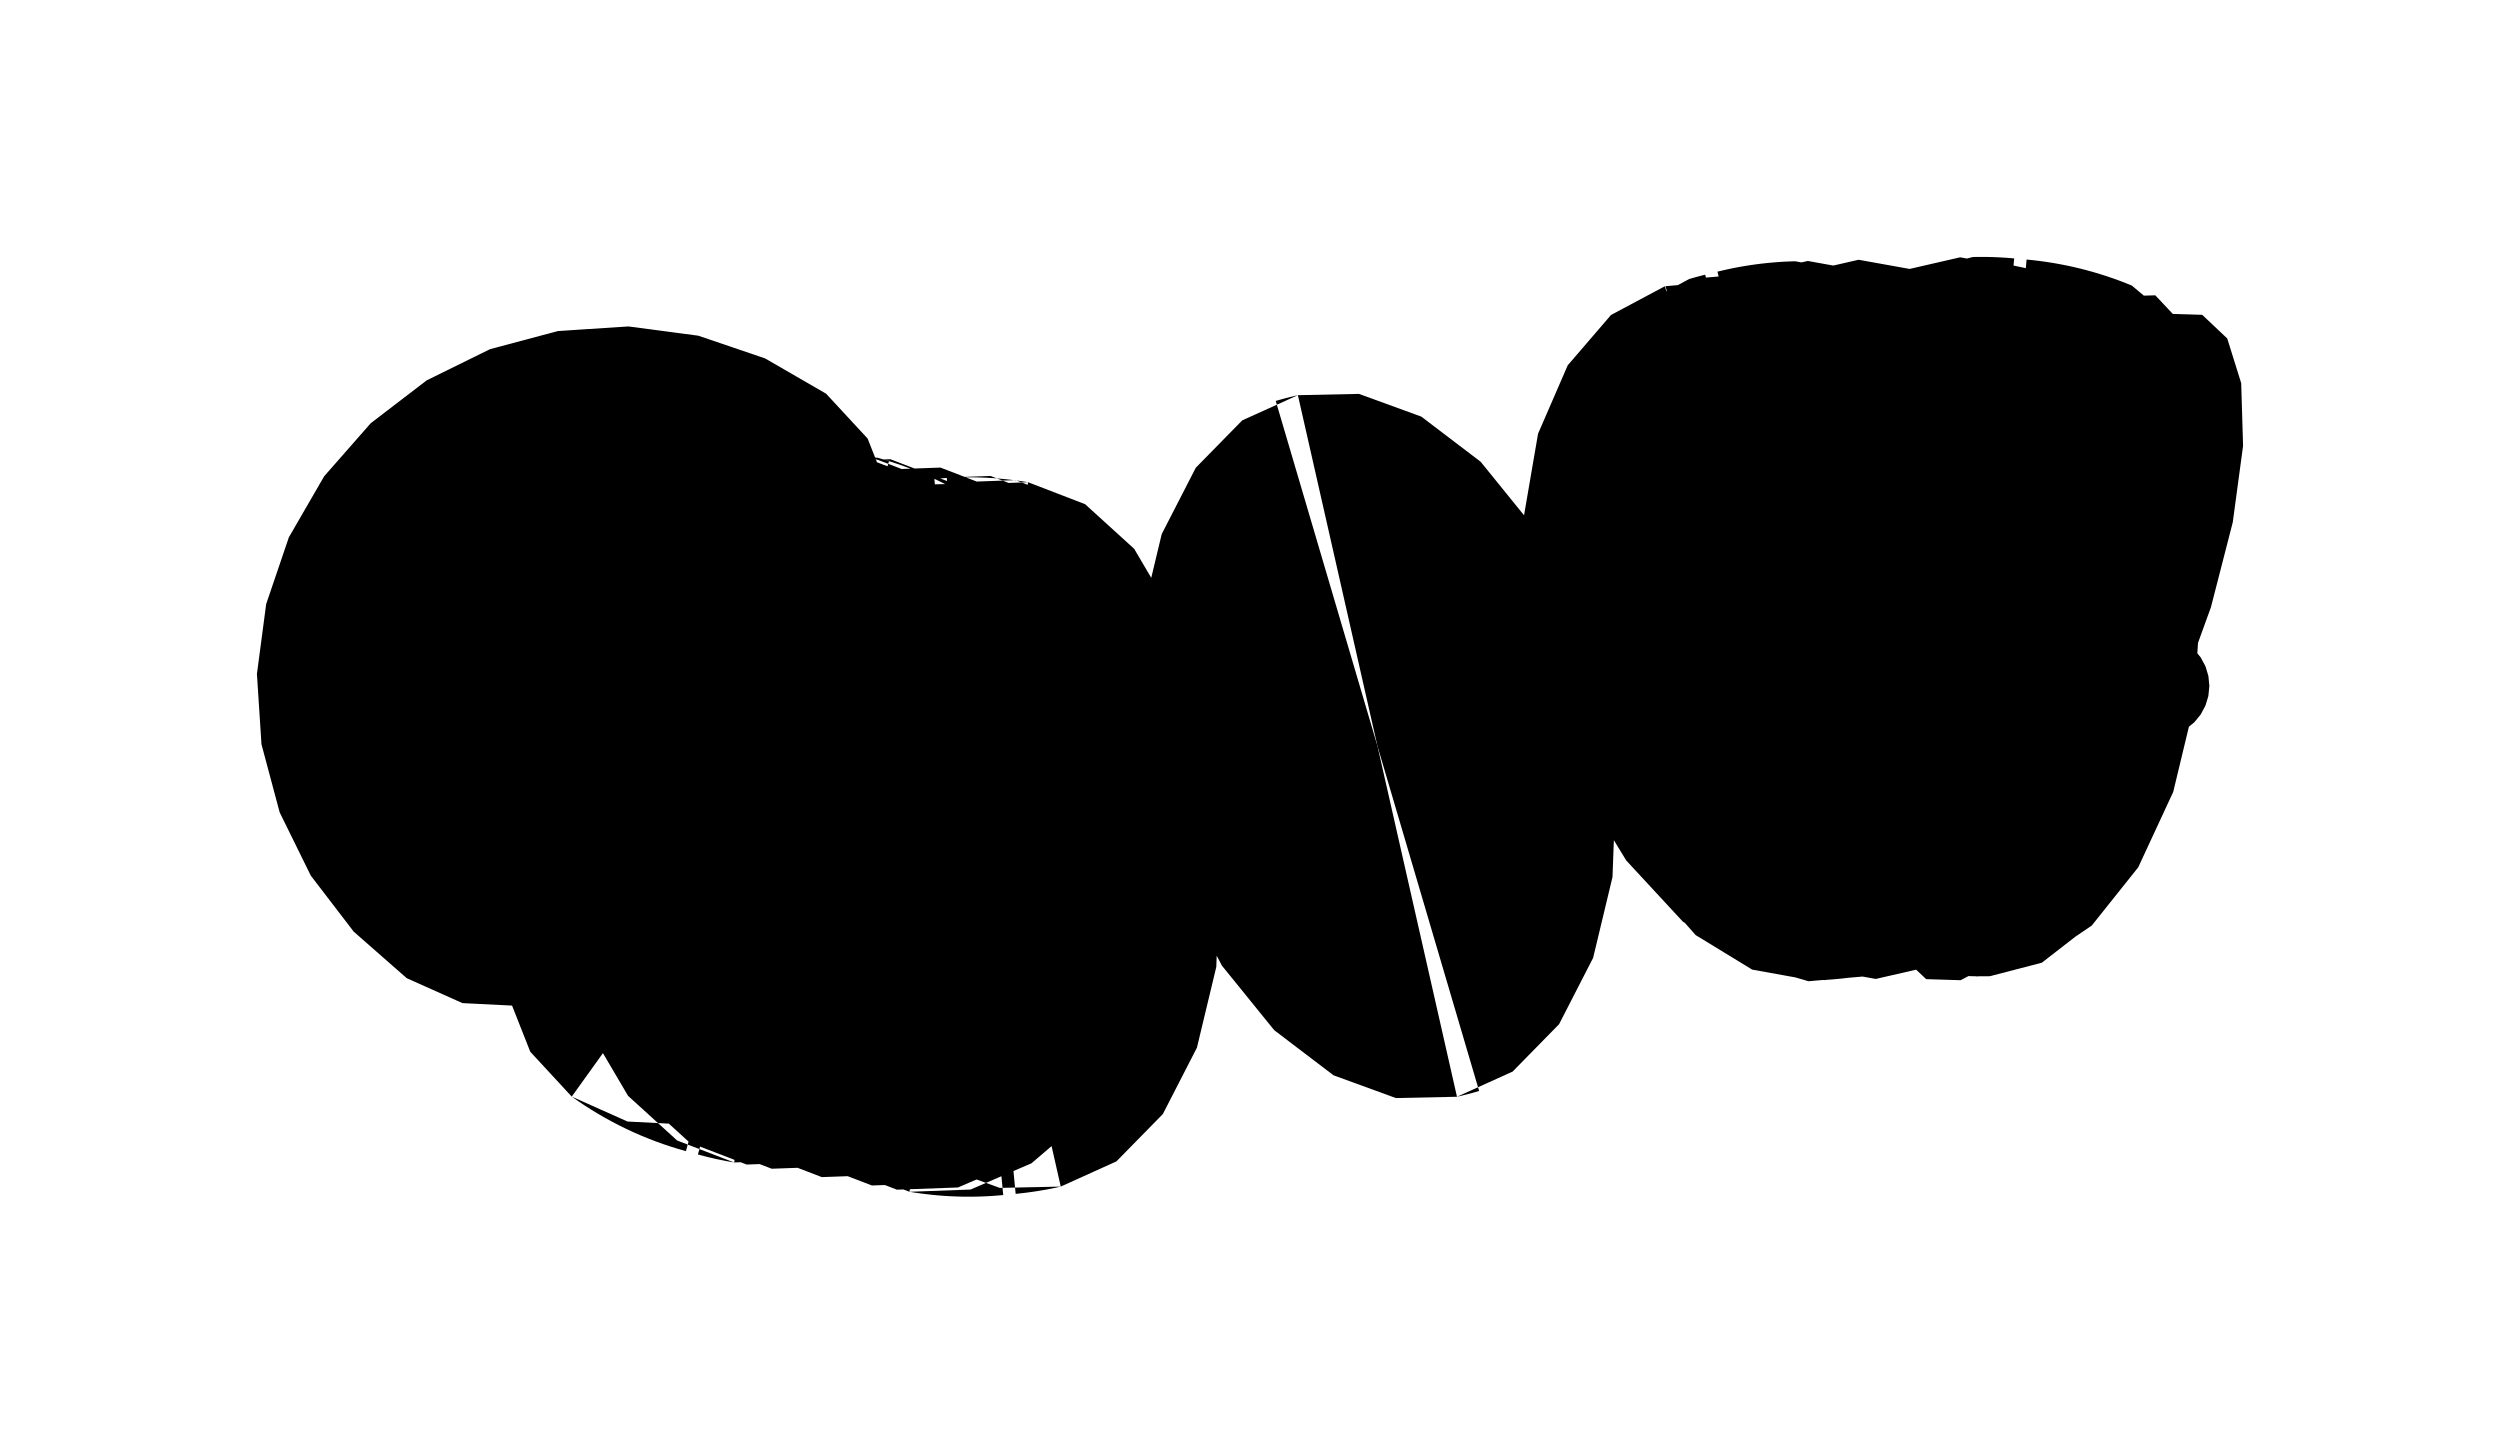
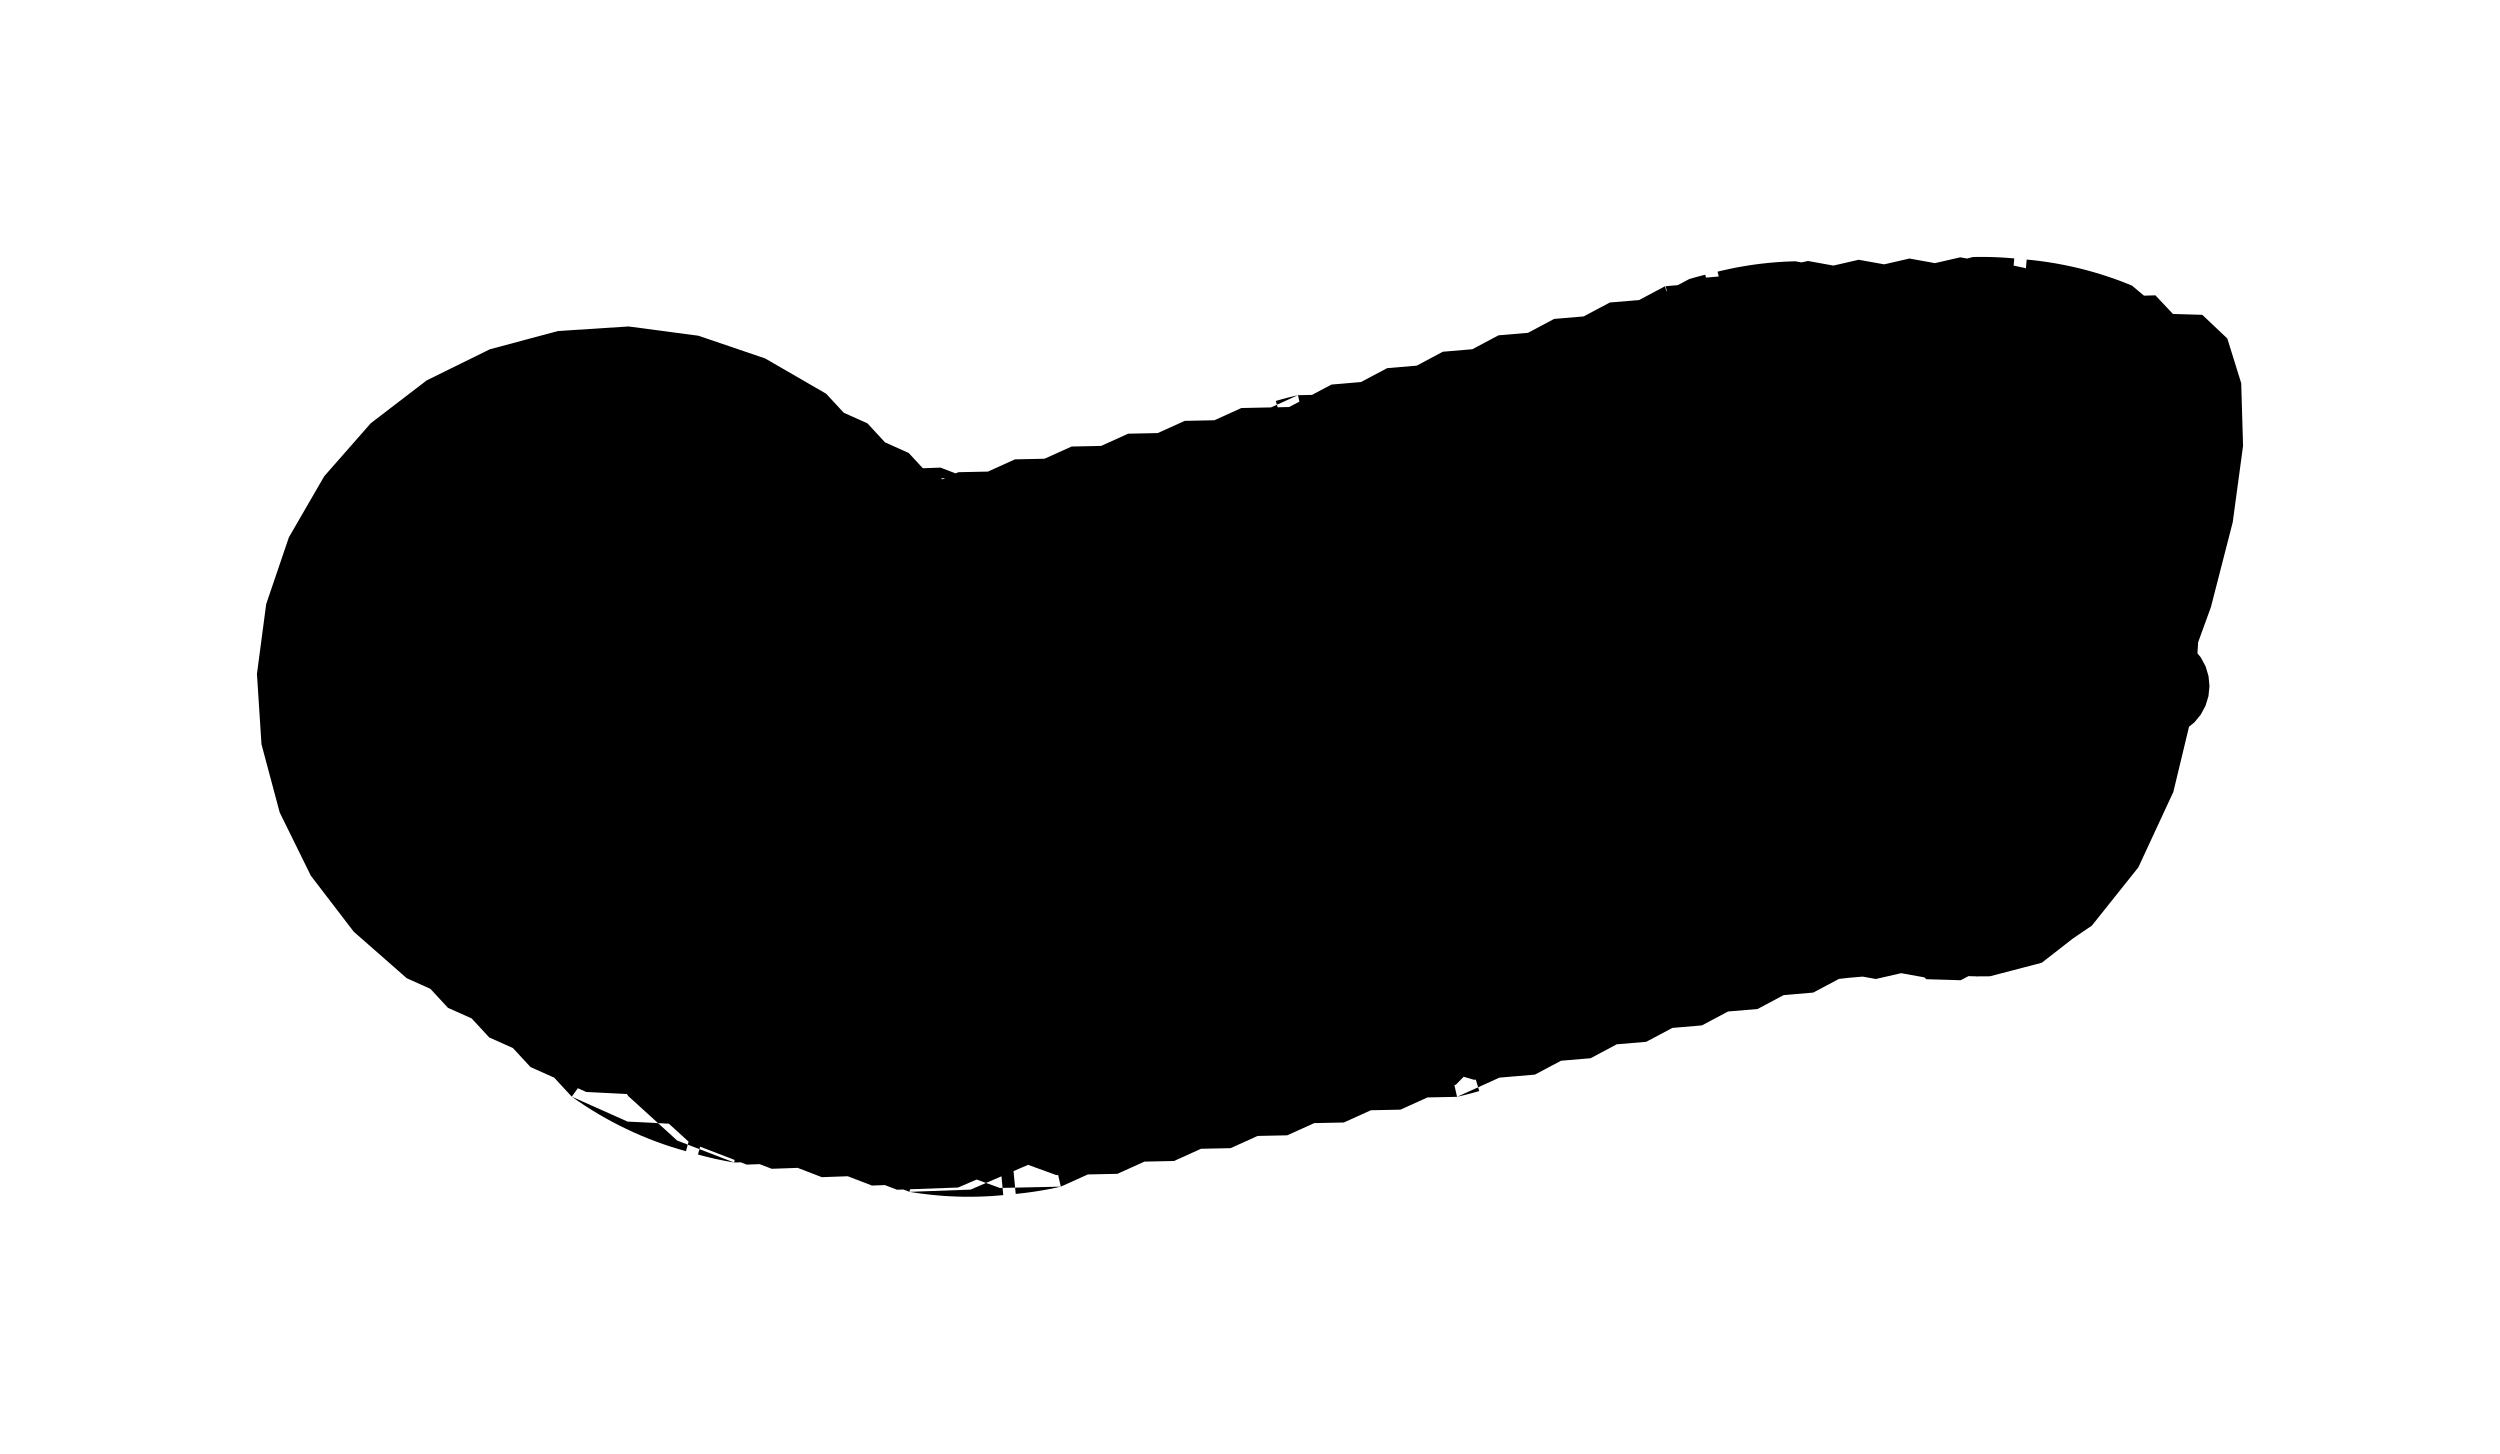
- <svg xmlns="http://www.w3.org/2000/svg" width="97.304" height="56.578" viewBox="-23.992 -26.698 97.304 56.578">
-   <path fill="black" stroke="none" fill-rule="evenodd" d="M -13.992 -0.468 L -13.815 2.271 L -13.106 4.923 L -11.894 7.385 L -10.225 9.563 L -8.162 11.374 L -5.992 12.345 L -4.062 12.441 L -3.353 14.238 L -1.739 15.984 L -0.525 14.292 L 0.454 15.955 L 1.618 17.014 L 2.039 17.035 L 2.807 17.734 L 2.775 17.851 L 3.23 18.026 L 3.257 17.93 L 4.599 18.447 L 4.583 18.547 L 4.835 18.538 L 5.07 18.628 L 5.574 18.61 L 6.045 18.791 L 7.053 18.755 L 7.994 19.117 L 9.002 19.081 L 9.944 19.443 L 10.448 19.425 L 10.919 19.606 L 11.171 19.597 L 11.406 19.688 L 11.423 19.588 L 13.295 19.52 L 14.018 19.209 L 14.384 19.342 L 14.985 19.083 L 15.028 19.534 L 15.515 19.524 L 15.454 18.881 L 16.154 18.58 L 16.937 17.91 L 17.294 19.486 L 19.46 18.506 L 21.268 16.662 L 22.594 14.08 L 23.348 10.936 L 23.364 10.5 L 23.567 10.886 L 25.602 13.398 L 27.912 15.155 L 30.338 16.04 L 32.716 15.99 L 29.62 2.336 L 25.705 -10.946 L 24.358 -10.337 L 22.55 -8.493 L 21.224 -5.911 L 20.816 -4.208 L 20.152 -5.337 L 18.242 -7.074 L 16.023 -7.929 L 16.007 -7.829 L 15.771 -7.92 L 15.267 -7.901 L 15.032 -7.992 L 14.024 -7.955 L 13.597 -8.12 L 13.745 -8.12 L 13.974 -8.118 L 14.203 -8.112 L 14.432 -8.102 L 14.66 -8.089 L 14.811 -8.077 L 14.561 -8.173 L 13.553 -8.137 L 12.612 -8.499 L 11.604 -8.463 L 10.662 -8.825 L 10.396 -8.816 L 10.436 -8.805 L 10.523 -8.782 L 10.61 -8.758 L 10.608 -8.749 L 10.735 -8.71 L 11.028 -8.611 L 11.319 -8.506 L 11.447 -8.457 L 11.1 -8.444 L 10.579 -8.645 L 10.552 -8.549 L 10.14 -8.707 L 10.112 -8.778 L 10.12 -8.806 L 10.102 -8.805 L 10.091 -8.833 L 10.124 -8.82 L 10.12 -8.806 L 10.158 -8.807 L 10.579 -8.645 L 10.608 -8.749 L 10.44 -8.802 L 10.392 -8.816 L 10.396 -8.816 L 10.357 -8.826 L 10.142 -8.887 L 10.14 -8.879 L 10.085 -8.892 L 10.066 -8.897 L 9.777 -9.629 L 8.162 -11.374 L 5.787 -12.748 L 3.188 -13.632 L 0.468 -13.992 L -2.271 -13.815 L -4.923 -13.106 L -7.385 -11.894 L -9.563 -10.225 L -11.374 -8.162 L -12.748 -5.787 L -13.632 -3.188 L -13.992 -0.468 Z M 12.394 -7.848 L 12.375 -8.048 L 12.398 -8.051 L 12.458 -8.023 L 12.736 -7.886 L 12.795 -7.856 L 12.394 -7.848 Z M 12.87 -7.975 L 12.607 -8.076 L 12.615 -8.077 L 12.831 -8.093 L 12.859 -8.094 L 12.87 -7.975 Z" />
+ <svg xmlns="http://www.w3.org/2000/svg" width="97.299" height="56.578" viewBox="-23.992 -26.698 97.299 56.578">
+   <path fill="black" stroke="none" fill-rule="evenodd" d="M -13.992 -0.468 L -13.815 2.271 L -13.106 4.923 L -11.894 7.385 L -10.225 9.563 L -8.162 11.374 L -7.242 11.786 L -6.557 12.527 L -5.636 12.938 L -4.951 13.679 L -4.03 14.091 L -3.345 14.832 L -2.424 15.243 L -1.739 15.984 L -1.503 15.655 L -1.174 15.802 L 0.41 15.882 L 0.454 15.955 L 1.618 17.014 L 2.039 17.035 L 2.807 17.734 L 2.775 17.851 L 3.23 18.026 L 3.257 17.93 L 4.599 18.447 L 4.583 18.547 L 4.835 18.538 L 5.07 18.628 L 5.574 18.61 L 6.045 18.791 L 7.053 18.755 L 7.994 19.117 L 9.002 19.081 L 9.944 19.443 L 10.448 19.425 L 10.919 19.606 L 11.171 19.597 L 11.406 19.688 L 11.423 19.588 L 13.295 19.52 L 14.018 19.209 L 14.384 19.342 L 14.985 19.083 L 15.028 19.534 L 15.515 19.524 L 15.454 18.881 L 16.022 18.637 L 17.12 19.037 L 17.192 19.035 L 17.294 19.486 L 18.345 19.011 L 19.497 18.987 L 20.548 18.512 L 21.7 18.487 L 22.751 18.012 L 23.903 17.988 L 24.954 17.512 L 26.107 17.488 L 27.157 17.013 L 28.31 16.989 L 29.36 16.513 L 30.513 16.489 L 31.563 16.014 L 32.716 15.99 L 32.613 15.538 L 32.679 15.509 L 32.973 15.209 L 33.376 15.327 L 33.447 15.321 L 33.535 15.619 L 34.364 15.243 L 35.745 15.126 L 36.763 14.585 L 37.912 14.488 L 38.929 13.946 L 40.078 13.849 L 41.096 13.308 L 42.245 13.21 L 43.263 12.669 L 44.412 12.572 L 45.43 12.03 L 46.578 11.933 L 47.583 11.399 L 47.689 11.389 L 47.879 11.367 L 47.937 11.36 L 48.501 11.311 L 49.016 11.404 L 49.999 11.178 L 50.902 11.34 L 50.978 11.412 L 52.317 11.452 L 52.623 11.292 L 52.657 11.294 L 52.757 11.297 L 52.858 11.299 L 52.915 11.3 L 52.968 11.309 L 53.005 11.301 L 53.059 11.301 L 53.16 11.301 L 53.261 11.301 L 53.361 11.3 L 53.462 11.297 L 55.473 10.772 L 56.691 9.823 L 57.422 9.327 L 59.232 7.058 L 60.593 4.125 L 61.204 1.586 L 61.413 1.416 L 61.662 1.113 L 61.847 0.767 L 61.961 0.392 L 62 0.002 L 61.962 -0.388 L 61.849 -0.763 L 61.664 -1.109 L 61.532 -1.27 L 61.558 -1.701 L 62.056 -3.07 L 62.905 -6.373 L 63.307 -9.346 L 63.235 -11.785 L 62.694 -13.524 L 61.721 -14.445 L 60.578 -14.479 L 59.895 -15.204 L 59.451 -15.191 L 58.983 -15.583 L 58.737 -15.682 L 58.49 -15.777 L 58.241 -15.867 L 57.99 -15.952 L 57.738 -16.032 L 57.484 -16.108 L 57.229 -16.179 L 56.973 -16.245 L 56.715 -16.306 L 56.457 -16.362 L 56.197 -16.413 L 55.936 -16.46 L 55.675 -16.501 L 55.413 -16.538 L 55.15 -16.57 L 54.886 -16.596 L 54.854 -16.247 L 54.827 -16.266 L 54.377 -16.361 L 54.403 -16.64 L 54.302 -16.649 L 54.202 -16.657 L 54.102 -16.665 L 54.001 -16.671 L 53.901 -16.677 L 53.8 -16.682 L 53.7 -16.687 L 53.599 -16.691 L 53.498 -16.694 L 53.398 -16.696 L 53.297 -16.698 L 53.196 -16.698 L 53.096 -16.698 L 52.995 -16.698 L 52.894 -16.697 L 52.794 -16.695 L 52.565 -16.635 L 52.3 -16.683 L 51.316 -16.457 L 50.323 -16.636 L 49.34 -16.41 L 48.347 -16.588 L 47.364 -16.362 L 46.371 -16.541 L 46.126 -16.485 L 45.877 -16.529 L 45.686 -16.523 L 45.495 -16.515 L 45.305 -16.504 L 45.114 -16.49 L 44.924 -16.474 L 44.734 -16.455 L 44.544 -16.434 L 44.355 -16.41 L 44.165 -16.383 L 43.977 -16.354 L 43.788 -16.322 L 43.6 -16.288 L 43.413 -16.251 L 43.226 -16.211 L 43.04 -16.169 L 42.854 -16.125 L 42.9 -15.937 L 42.404 -15.894 L 42.377 -16.007 L 42.337 -15.997 L 42.298 -15.987 L 42.259 -15.977 L 42.22 -15.967 L 42.181 -15.957 L 42.142 -15.947 L 42.103 -15.936 L 42.065 -15.926 L 42.026 -15.915 L 41.987 -15.905 L 41.948 -15.894 L 41.909 -15.883 L 41.87 -15.872 L 41.832 -15.861 L 41.793 -15.849 L 41.754 -15.838 L 41.309 -15.6 L 40.83 -15.559 L 40.884 -15.373 L 40.864 -15.363 L 40.807 -15.557 L 39.804 -15.021 L 38.662 -14.925 L 37.644 -14.383 L 36.495 -14.286 L 35.477 -13.745 L 34.328 -13.647 L 33.31 -13.106 L 32.162 -13.009 L 31.144 -12.467 L 29.995 -12.37 L 28.977 -11.829 L 27.828 -11.731 L 27.071 -11.329 L 26.524 -11.317 L 26.581 -11.068 L 26.183 -10.857 L 25.734 -10.847 L 25.705 -10.946 L 25.474 -10.842 L 24.321 -10.818 L 23.271 -10.342 L 22.118 -10.318 L 21.067 -9.843 L 19.915 -9.819 L 18.864 -9.343 L 17.712 -9.319 L 16.661 -8.844 L 15.509 -8.82 L 14.458 -8.344 L 13.306 -8.32 L 13.201 -8.273 L 12.612 -8.499 L 11.925 -8.474 L 11.374 -9.069 L 10.453 -9.481 L 9.768 -10.222 L 8.847 -10.634 L 8.162 -11.374 L 5.787 -12.748 L 3.188 -13.632 L 0.468 -13.992 L -2.271 -13.815 L -4.923 -13.106 L -7.385 -11.894 L -9.563 -10.225 L -11.374 -8.162 L -12.748 -5.787 L -13.632 -3.188 L -13.992 -0.468 Z M 12.696 -8.044 L 12.621 -8.078 L 12.798 -8.09 L 12.696 -8.044 Z M 48.745 11.294 L 48.744 11.29 L 48.767 11.288 L 48.765 11.288 L 48.764 11.289 L 48.763 11.289 L 48.761 11.29 L 48.76 11.29 L 48.759 11.29 L 48.757 11.291 L 48.756 11.291 L 48.755 11.291 L 48.753 11.292 L 48.752 11.292 L 48.751 11.293 L 48.749 11.293 L 48.748 11.293 L 48.746 11.294 L 48.745 11.294 Z" />
  <path fill="black" stroke="none" fill-rule="evenodd" d="M -1.739 15.984 L -1.486 16.162 L -1.228 16.334 L -0.967 16.5 L -0.703 16.66 L -0.435 16.815 L -0.163 16.963 L 0.111 17.106 L 0.389 17.242 L 0.669 17.373 L 0.953 17.497 L 1.239 17.614 L 1.528 17.726 L 1.819 17.831 L 2.112 17.929 L 2.407 18.021 L 2.705 18.107 L 2.775 17.851 L 2.364 17.692 L 1.618 17.014 L 0.432 16.954 L -1.739 15.984 Z" />
  <path fill="black" stroke="none" fill-rule="evenodd" d="M 3.172 18.236 L 3.26 18.259 L 3.347 18.282 L 3.434 18.305 L 3.522 18.327 L 3.61 18.349 L 3.697 18.369 L 3.785 18.39 L 3.873 18.41 L 3.962 18.429 L 4.05 18.447 L 4.138 18.465 L 4.227 18.483 L 4.316 18.5 L 4.405 18.516 L 4.494 18.532 L 4.583 18.547 L 3.23 18.026 L 3.172 18.236 Z" />
  <path fill="black" stroke="none" fill-rule="evenodd" d="M 11.406 19.688 L 11.632 19.724 L 11.859 19.756 L 12.086 19.784 L 12.313 19.809 L 12.541 19.83 L 12.769 19.848 L 12.998 19.861 L 13.226 19.871 L 13.455 19.877 L 13.684 19.879 L 13.913 19.878 L 14.142 19.873 L 14.37 19.864 L 14.599 19.852 L 14.827 19.835 L 15.055 19.815 L 15.028 19.534 L 14.917 19.536 L 14.384 19.342 L 13.782 19.601 L 11.406 19.688 Z" />
-   <path fill="black" stroke="none" fill-rule="evenodd" d="M 14.811 -8.077 L 15.032 -7.992 L 15.48 -8.008 L 15.344 -8.025 L 15.116 -8.05 L 14.888 -8.071 L 14.811 -8.077 Z" />
-   <path fill="black" stroke="none" fill-rule="evenodd" d="M 15.48 -8.008 L 15.571 -7.997 L 15.571 -7.997 L 15.536 -8.01 L 15.48 -8.008 Z" />
  <path fill="black" stroke="none" fill-rule="evenodd" d="M 15.515 19.524 L 15.539 19.769 L 15.649 19.758 L 15.76 19.745 L 15.87 19.733 L 15.981 19.719 L 16.091 19.704 L 16.201 19.689 L 16.311 19.673 L 16.421 19.655 L 16.531 19.637 L 16.64 19.618 L 16.75 19.599 L 16.859 19.578 L 16.968 19.556 L 17.077 19.534 L 17.186 19.511 L 17.294 19.486 L 15.515 19.524 Z" />
-   <path fill="black" stroke="none" fill-rule="evenodd" d="M 15.571 -7.997 L 15.771 -7.92 L 16.023 -7.929 L 15.797 -7.965 L 15.571 -7.997 Z" />
  <path fill="black" stroke="none" fill-rule="evenodd" d="M 25.662 -11.093 L 25.705 -10.946 L 26.524 -11.317 L 26.47 -11.305 L 26.415 -11.292 L 26.361 -11.279 L 26.307 -11.266 L 26.253 -11.253 L 26.199 -11.239 L 26.145 -11.226 L 26.091 -11.212 L 26.037 -11.198 L 25.983 -11.183 L 25.93 -11.169 L 25.876 -11.154 L 25.822 -11.139 L 25.768 -11.124 L 25.715 -11.108 L 25.662 -11.093 Z" />
-   <path fill="black" stroke="none" fill-rule="evenodd" d="M 26.524 -11.317 L 29.62 2.336 L 33.535 15.619 L 34.882 15.009 L 36.69 13.165 L 38.015 10.583 L 38.769 7.439 L 38.822 6.004 L 39.304 6.793 L 41.5 9.166 L 41.589 9.225 L 42.002 9.695 L 44.206 11.041 L 45.891 11.345 L 46.398 11.493 L 46.894 11.45 L 46.928 11.448 L 47.002 11.444 L 47.04 11.451 L 47.093 11.439 L 47.118 11.437 L 47.309 11.424 L 47.499 11.407 L 47.689 11.389 L 47.879 11.367 L 47.937 11.36 L 48.501 11.311 L 49.016 11.404 L 50.587 11.043 L 50.978 11.412 L 52.319 11.453 L 52.626 11.292 L 52.657 11.294 L 52.757 11.297 L 52.858 11.299 L 52.915 11.3 L 52.968 11.309 L 53.005 11.301 L 53.059 11.301 L 53.16 11.301 L 53.261 11.301 L 53.361 11.3 L 53.462 11.297 L 55.48 10.772 L 56.782 9.761 L 57.422 9.327 L 59.232 7.058 L 60.593 4.125 L 61.204 1.586 L 61.413 1.416 L 61.662 1.113 L 61.847 0.767 L 61.961 0.392 L 62 0.002 L 61.962 -0.388 L 61.849 -0.763 L 61.664 -1.109 L 61.532 -1.27 L 61.557 -1.674 L 62.062 -3.067 L 62.911 -6.371 L 63.312 -9.344 L 63.239 -11.784 L 62.696 -13.524 L 61.721 -14.445 L 60.577 -14.48 L 59.895 -15.204 L 59.45 -15.191 L 58.983 -15.583 L 58.737 -15.682 L 58.49 -15.777 L 58.241 -15.867 L 57.99 -15.952 L 57.738 -16.032 L 57.484 -16.108 L 57.229 -16.179 L 56.973 -16.245 L 56.715 -16.306 L 56.457 -16.362 L 56.197 -16.413 L 55.936 -16.46 L 55.675 -16.501 L 55.413 -16.538 L 55.15 -16.57 L 54.886 -16.596 L 54.855 -16.252 L 54.835 -16.266 L 54.377 -16.362 L 54.403 -16.64 L 54.302 -16.649 L 54.202 -16.657 L 54.102 -16.665 L 54.001 -16.671 L 53.901 -16.677 L 53.8 -16.682 L 53.7 -16.687 L 53.599 -16.691 L 53.498 -16.694 L 53.398 -16.696 L 53.297 -16.698 L 53.196 -16.698 L 53.096 -16.698 L 52.995 -16.698 L 52.894 -16.697 L 52.794 -16.695 L 52.565 -16.635 L 52.3 -16.683 L 50.333 -16.231 L 48.347 -16.588 L 47.364 -16.362 L 46.371 -16.541 L 46.126 -16.485 L 45.877 -16.529 L 45.686 -16.523 L 45.495 -16.515 L 45.305 -16.504 L 45.114 -16.49 L 44.924 -16.474 L 44.734 -16.455 L 44.544 -16.434 L 44.355 -16.41 L 44.165 -16.383 L 43.977 -16.354 L 43.788 -16.322 L 43.6 -16.288 L 43.413 -16.251 L 43.226 -16.211 L 43.04 -16.169 L 42.854 -16.125 L 42.9 -15.937 L 42.404 -15.894 L 42.377 -16.007 L 42.337 -15.997 L 42.298 -15.987 L 42.259 -15.977 L 42.22 -15.967 L 42.181 -15.957 L 42.142 -15.947 L 42.103 -15.936 L 42.065 -15.926 L 42.026 -15.915 L 41.987 -15.905 L 41.948 -15.894 L 41.909 -15.883 L 41.87 -15.872 L 41.832 -15.861 L 41.793 -15.849 L 41.754 -15.838 L 41.309 -15.6 L 40.83 -15.559 L 40.884 -15.373 L 40.864 -15.363 L 40.807 -15.557 L 38.709 -14.437 L 37.026 -12.479 L 35.871 -9.816 L 35.326 -6.642 L 33.637 -8.726 L 31.327 -10.483 L 28.901 -11.367 L 26.524 -11.317 Z M 48.745 11.294 L 48.744 11.29 L 48.767 11.288 L 48.765 11.288 L 48.764 11.289 L 48.763 11.289 L 48.761 11.29 L 48.76 11.29 L 48.759 11.29 L 48.757 11.291 L 48.756 11.291 L 48.755 11.291 L 48.753 11.292 L 48.752 11.292 L 48.751 11.293 L 48.749 11.293 L 48.748 11.293 L 48.746 11.294 L 48.745 11.294 Z" />
  <path fill="black" stroke="none" fill-rule="evenodd" d="M 32.716 15.99 L 32.77 15.977 L 32.824 15.964 L 32.879 15.952 L 32.933 15.939 L 32.987 15.925 L 33.041 15.912 L 33.095 15.898 L 33.149 15.884 L 33.203 15.87 L 33.256 15.856 L 33.31 15.841 L 33.364 15.826 L 33.418 15.811 L 33.471 15.796 L 33.525 15.781 L 33.578 15.765 L 33.535 15.619 L 32.716 15.99 Z" />
  <path fill="black" stroke="none" fill-rule="evenodd" d="M 40.807 -15.557 L 40.83 -15.559 L 40.828 -15.563 L 40.827 -15.563 L 40.826 -15.562 L 40.824 -15.562 L 40.823 -15.562 L 40.822 -15.561 L 40.82 -15.561 L 40.819 -15.56 L 40.818 -15.56 L 40.816 -15.56 L 40.815 -15.559 L 40.814 -15.559 L 40.812 -15.558 L 40.811 -15.558 L 40.81 -15.558 L 40.808 -15.557 L 40.807 -15.557 Z" />
</svg>
